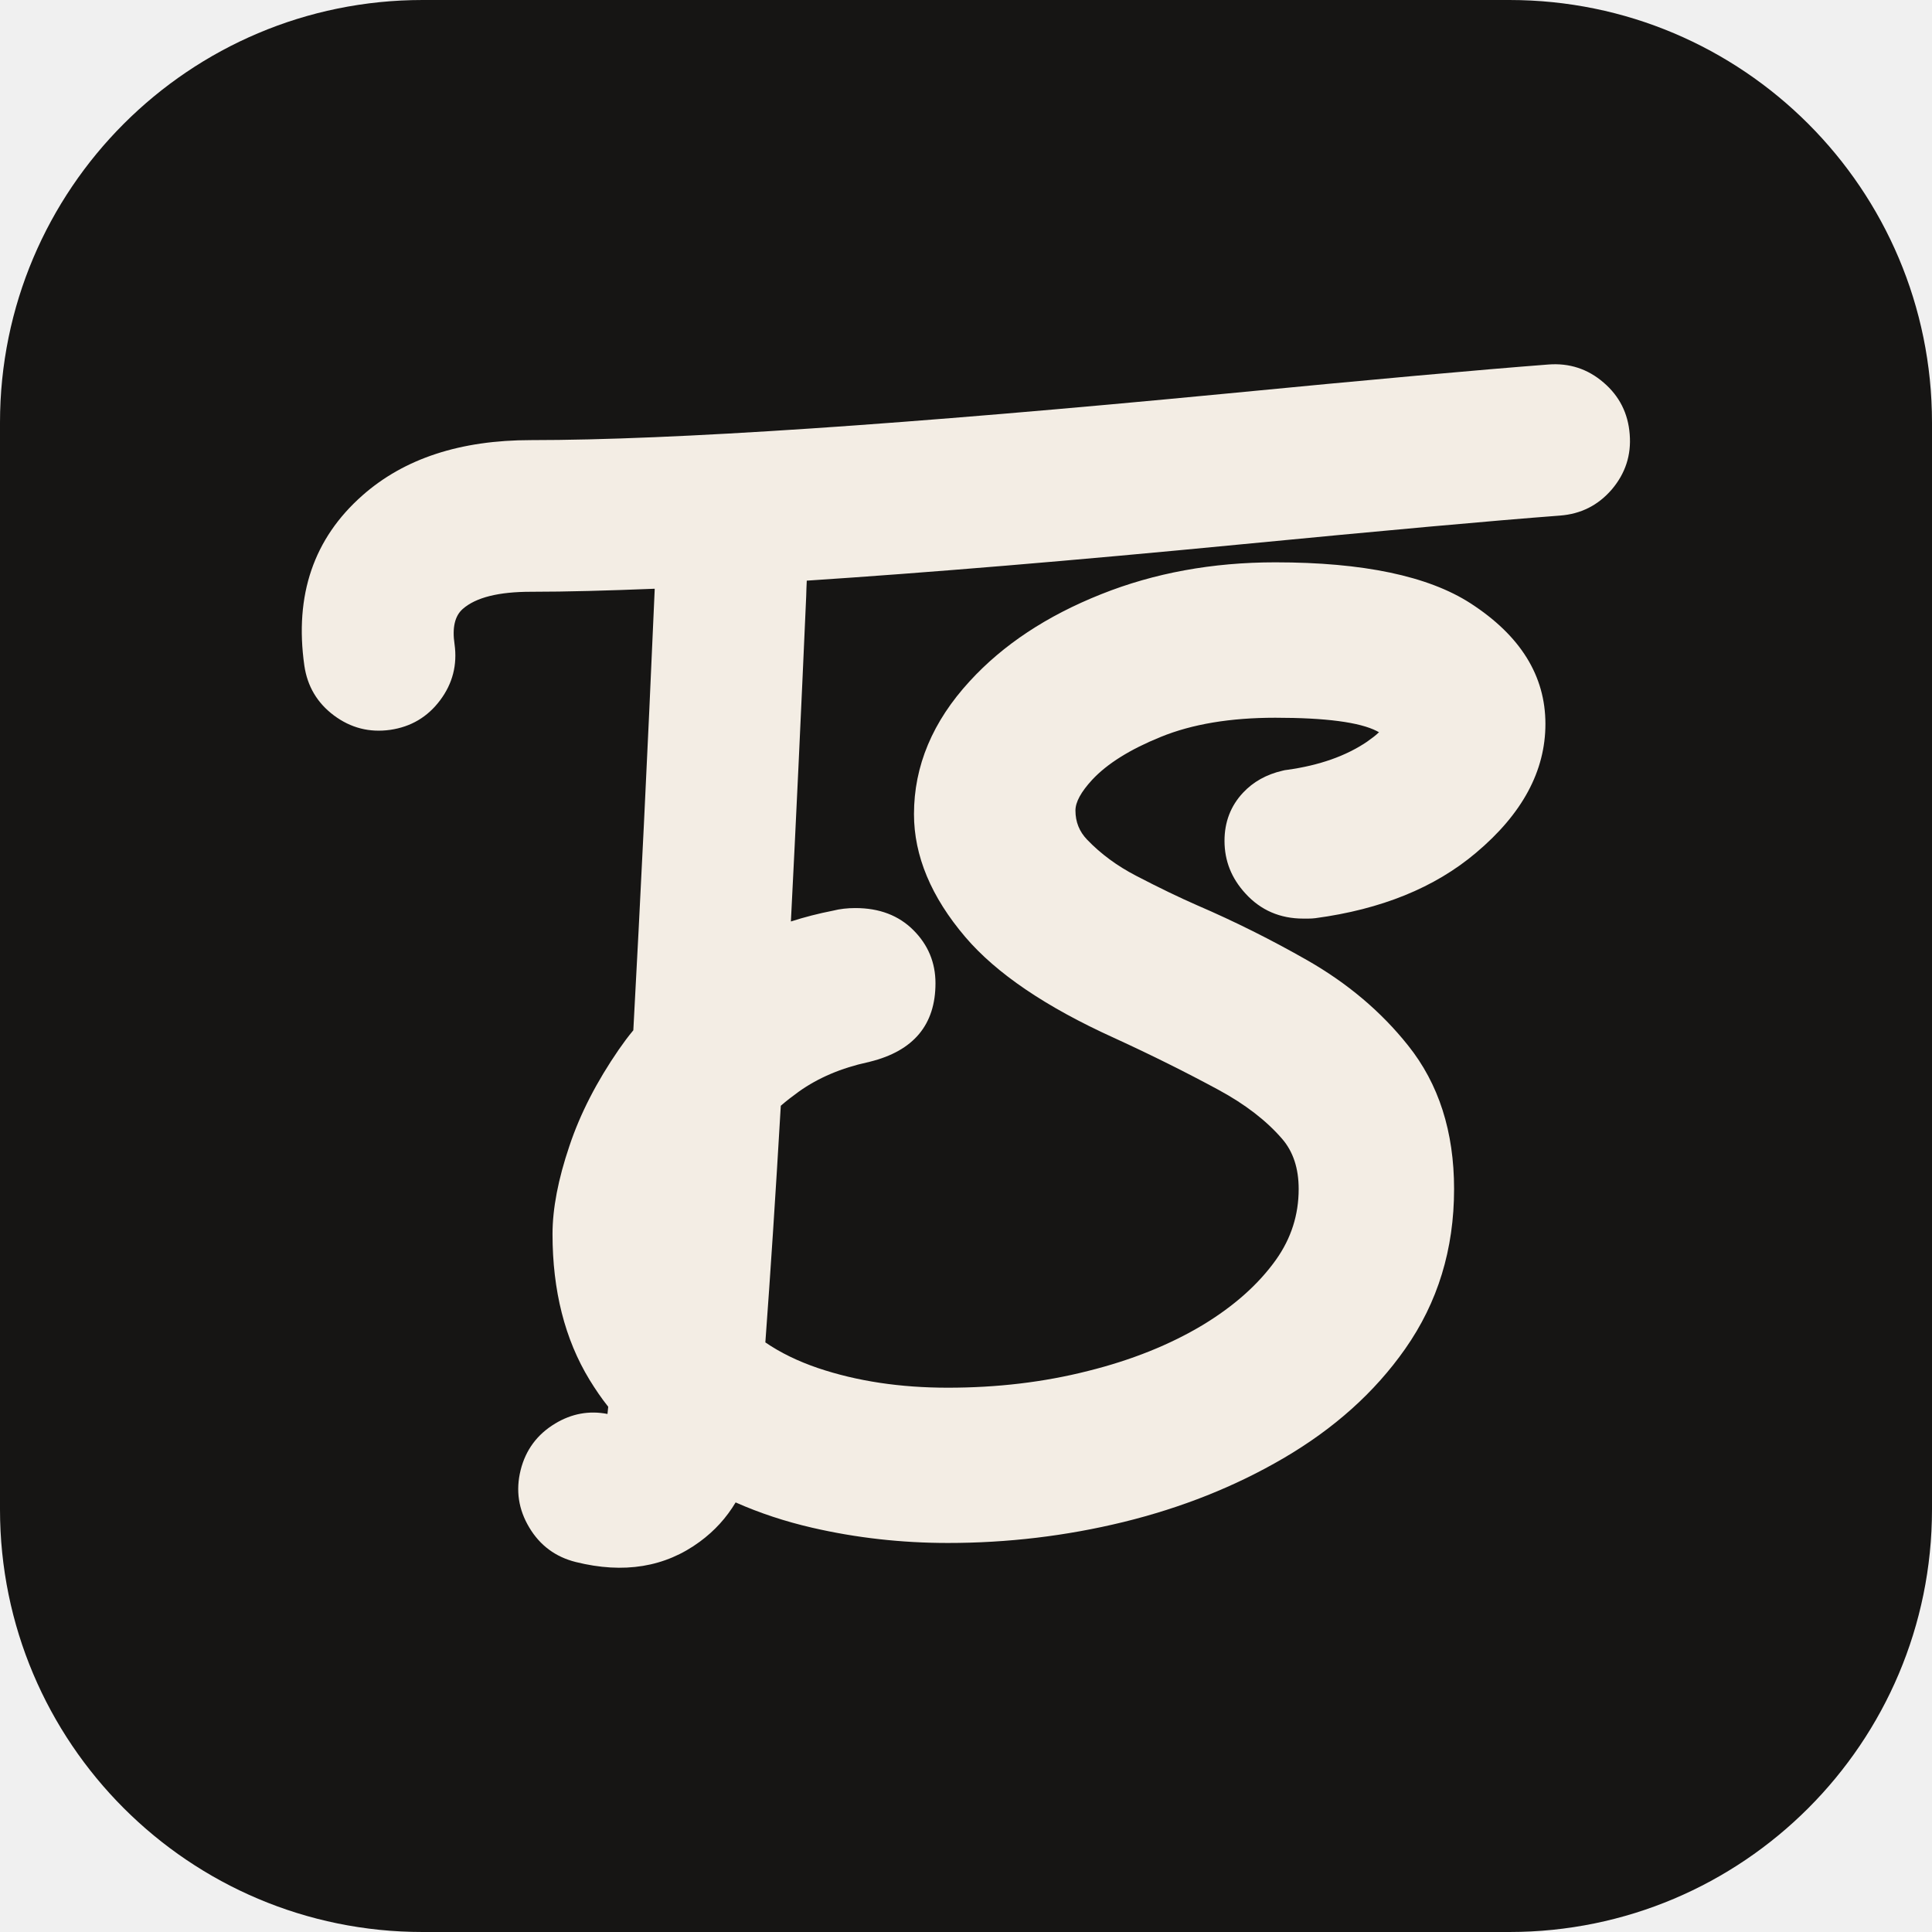
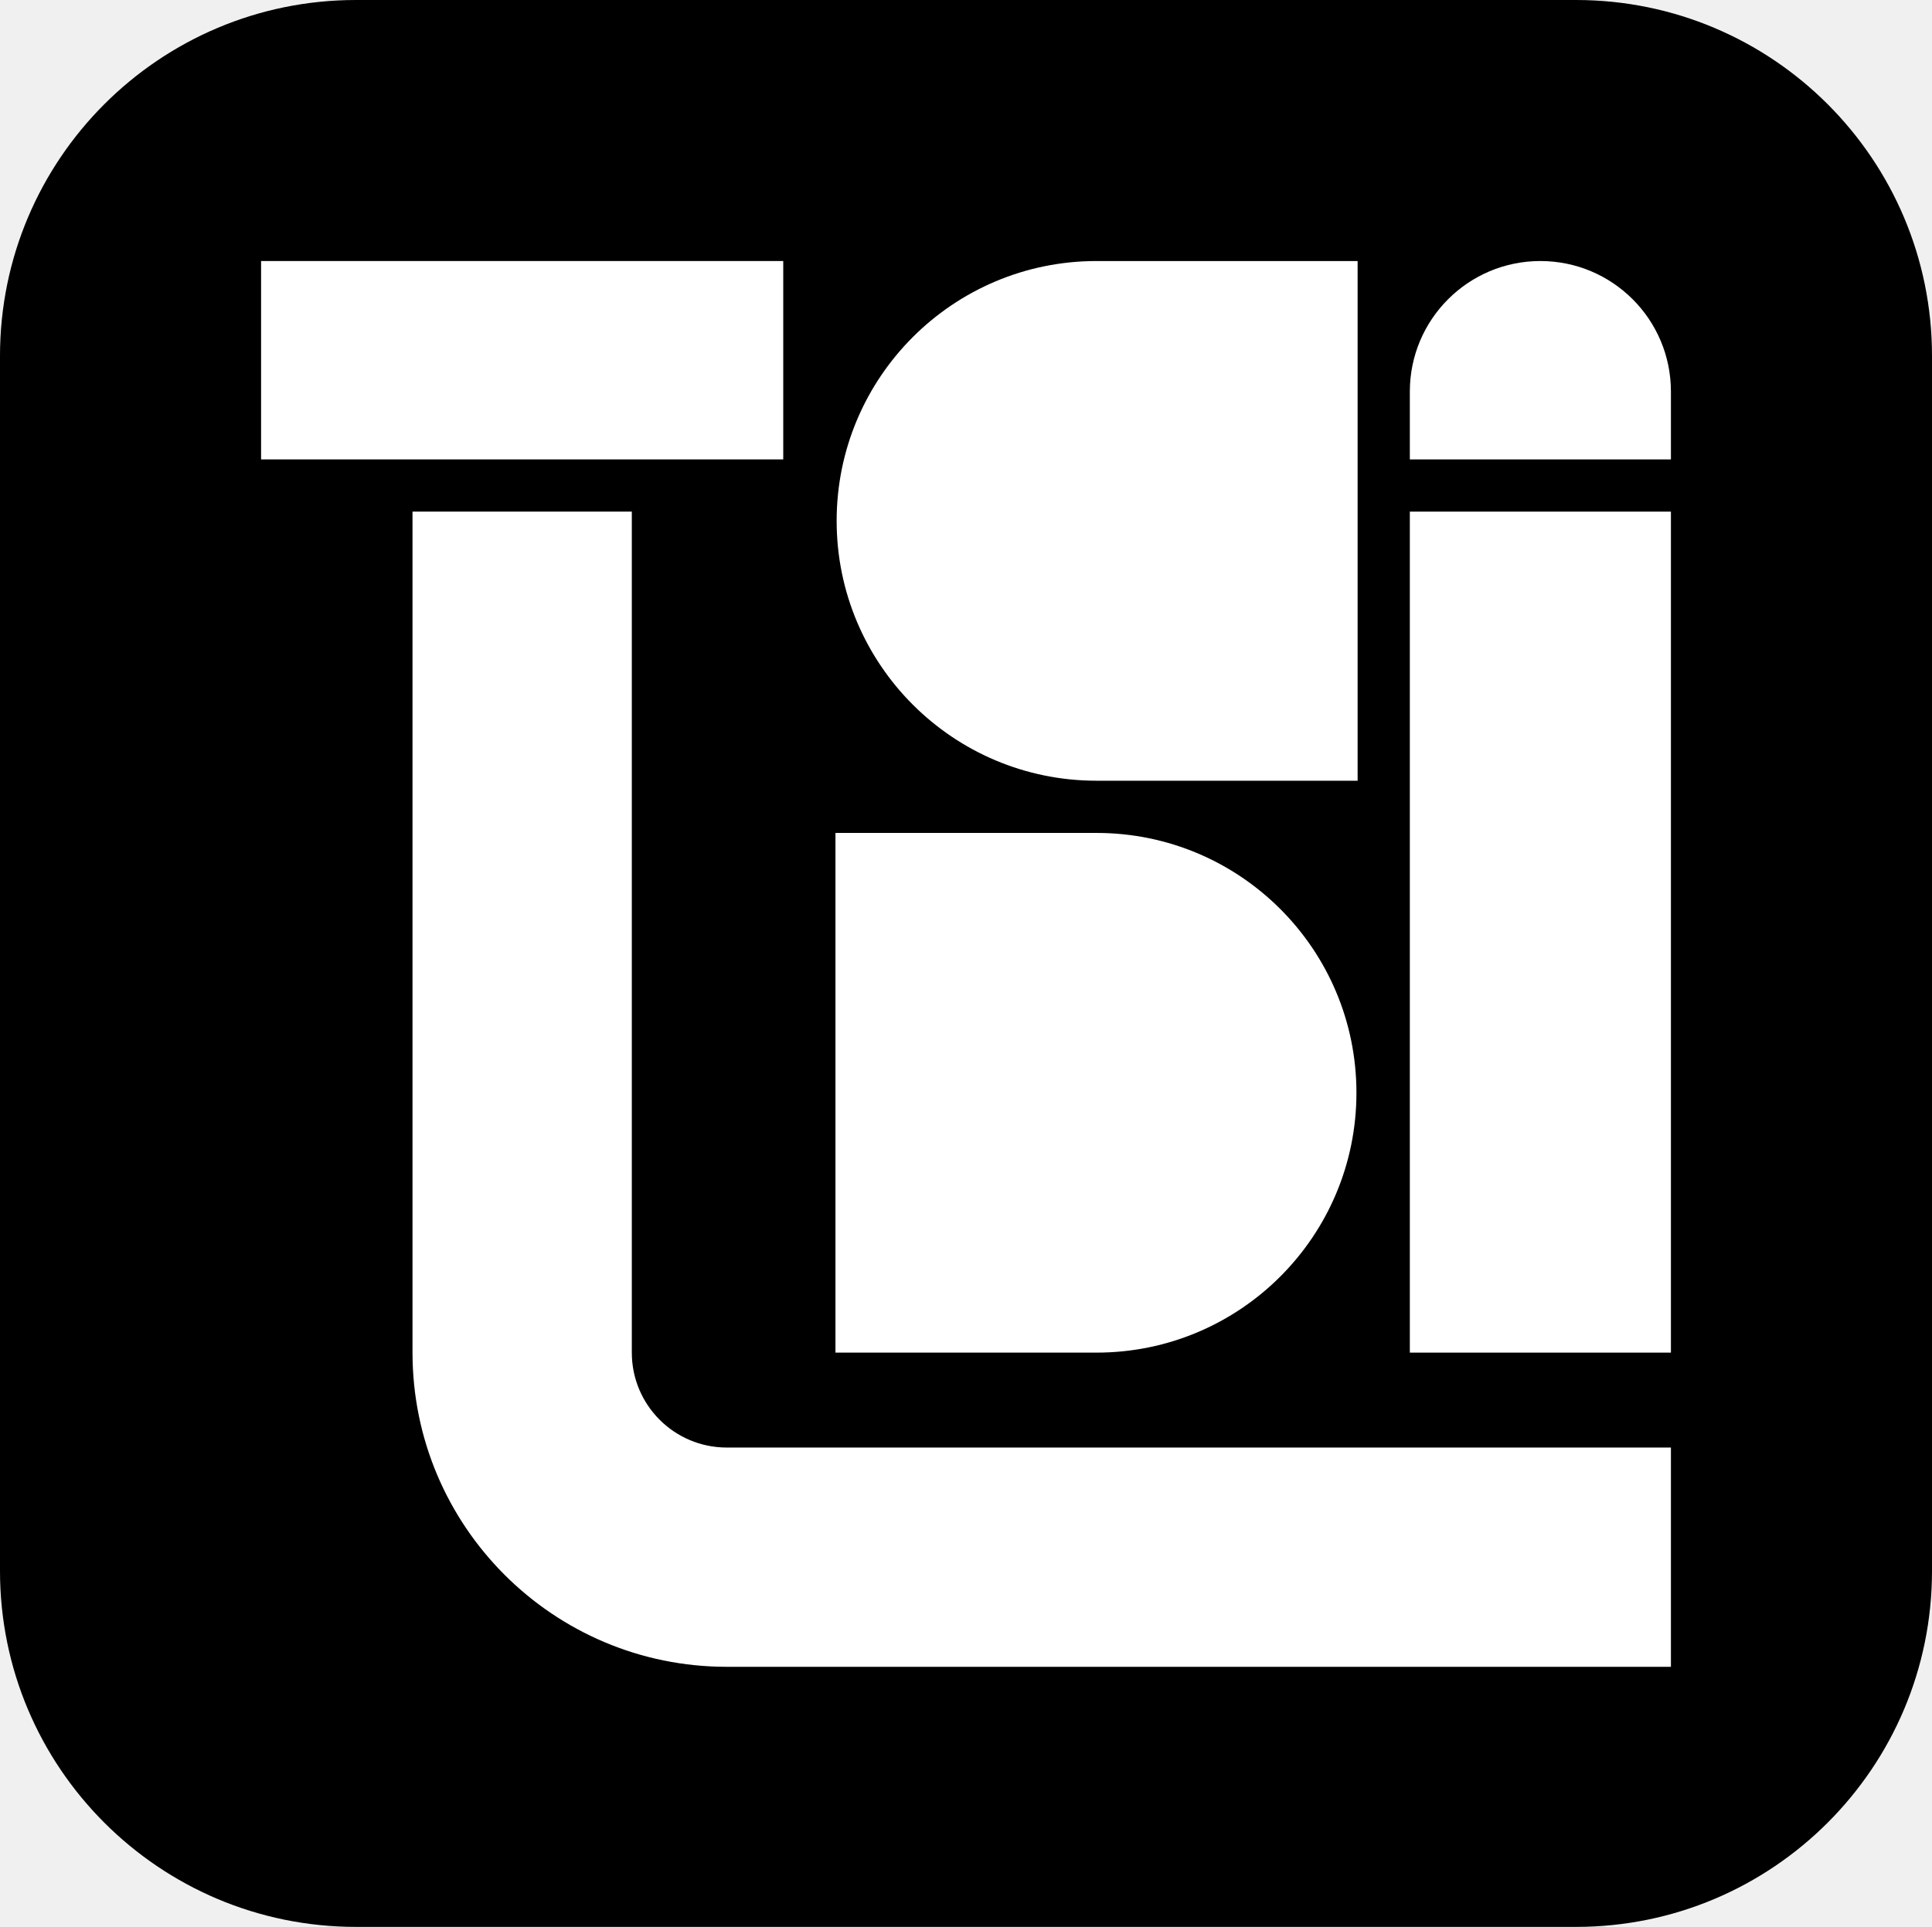
- <svg xmlns="http://www.w3.org/2000/svg" viewBox="0 0 128 128">
-   <rect width="128" height="128" rx="28" fill="#161514" />
-   <g transform="translate(20.00,24.13) scale(0.956) translate(-664.44,-174.77)">
-     <path fill="#F3EDE4" d="M 709.21 256.46 C 706 256.46 702.86 256.11 699.79 255.4 C 697.93 254.97 696.17 254.39 694.5 253.65 C 693.86 254.72 693.04 255.62 692.02 256.37 C 689.62 258.14 686.75 258.61 683.42 257.78 C 682.02 257.43 680.94 256.63 680.2 255.39 C 679.45 254.14 679.25 252.82 679.6 251.41 C 679.95 250.01 680.75 248.93 682 248.18 C 683.13 247.5 684.34 247.27 685.62 247.52 C 685.64 247.36 685.65 247.19 685.67 247.02 C 685.2 246.43 684.78 245.81 684.38 245.16 C 682.66 242.34 681.81 238.96 681.81 235.05 C 681.81 233.29 682.2 231.25 682.98 228.95 C 683.73 226.7 684.88 224.48 686.4 222.27 C 686.72 221.81 687.05 221.36 687.41 220.93 C 687.89 212.09 688.39 201.92 688.89 190.41 C 688.89 190.38 688.89 190.36 688.89 190.33 C 685.66 190.46 682.8 190.54 680.32 190.54 C 678.08 190.54 676.5 190.93 675.59 191.73 C 675.04 192.21 674.85 193.03 675.02 194.17 C 675.22 195.6 674.89 196.9 674.02 198.06 C 673.15 199.22 672 199.9 670.56 200.11 C 669.12 200.31 667.83 199.98 666.66 199.11 C 665.5 198.24 664.82 197.09 664.61 195.65 C 663.92 190.77 665.26 186.84 668.64 183.86 C 671.54 181.3 675.43 180.03 680.32 180.03 C 690.16 180.03 706.2 178.95 728.46 176.81 C 738.57 175.83 746.02 175.16 750.83 174.79 C 752.27 174.68 753.55 175.09 754.65 176.04 C 755.75 176.98 756.35 178.18 756.46 179.62 C 756.58 181.07 756.16 182.34 755.22 183.45 C 754.27 184.55 753.08 185.15 751.63 185.26 C 746.89 185.62 739.5 186.29 729.46 187.26 C 717.79 188.39 707.78 189.22 699.43 189.77 C 699.41 190.15 699.4 190.51 699.39 190.86 C 699.03 199.04 698.68 206.55 698.33 213.39 C 699.26 213.09 700.23 212.84 701.25 212.64 C 701.72 212.52 702.24 212.46 702.8 212.46 C 704.46 212.46 705.8 212.97 706.82 213.99 C 707.84 215.01 708.35 216.24 708.35 217.67 C 708.35 220.54 706.84 222.36 703.8 223.11 C 703.76 223.12 703.72 223.14 703.68 223.14 C 701.83 223.54 700.23 224.22 698.88 225.18 C 698.44 225.5 698.02 225.82 697.63 226.16 C 697.27 232.34 696.91 237.81 696.56 242.56 C 697.61 243.28 698.83 243.87 700.21 244.34 C 702.91 245.25 705.91 245.7 709.21 245.7 C 712.61 245.7 715.85 245.32 718.92 244.54 C 721.93 243.79 724.58 242.73 726.88 241.35 C 729.04 240.04 730.73 238.54 731.95 236.83 C 733 235.35 733.52 233.72 733.52 231.93 C 733.52 230.5 733.14 229.34 732.37 228.45 C 731.29 227.2 729.82 226.06 727.95 225.05 C 725.75 223.86 723.33 222.65 720.71 221.45 C 715.99 219.31 712.56 216.98 710.42 214.47 C 708.05 211.69 706.86 208.84 706.86 205.95 C 706.86 202.61 708.15 199.53 710.73 196.73 C 713.03 194.22 716.06 192.21 719.83 190.71 C 723.51 189.24 727.54 188.5 731.9 188.5 C 737.99 188.5 742.5 189.45 745.43 191.34 C 748.89 193.58 750.62 196.36 750.62 199.7 C 750.62 202.96 749.02 205.93 745.81 208.63 C 742.95 211.05 739.23 212.55 734.68 213.16 C 734.52 213.18 734.35 213.19 734.18 213.19 L 733.84 213.19 C 732.23 213.19 730.89 212.61 729.84 211.46 C 728.86 210.4 728.38 209.18 728.38 207.8 C 728.38 206.51 728.8 205.39 729.66 204.47 C 730.37 203.71 731.28 203.2 732.4 202.94 C 732.51 202.91 732.62 202.89 732.73 202.88 C 734.96 202.57 736.8 201.92 738.26 200.93 C 738.6 200.69 738.88 200.48 739.09 200.27 C 739.04 200.25 738.99 200.23 738.95 200.2 C 737.75 199.58 735.39 199.27 731.9 199.27 C 728.79 199.27 726.14 199.71 723.96 200.6 C 721.84 201.46 720.25 202.45 719.2 203.58 C 718.44 204.41 718.05 205.11 718.05 205.7 C 718.05 206.49 718.32 207.16 718.86 207.72 C 719.81 208.71 720.94 209.54 722.25 210.22 C 723.86 211.06 725.28 211.74 726.49 212.27 C 729.09 213.39 731.63 214.66 734.12 216.08 C 736.9 217.67 739.23 219.63 741.1 221.98 C 743.23 224.64 744.29 227.96 744.29 231.93 C 744.29 236.11 743.16 239.79 740.9 243.01 C 738.79 246.02 735.97 248.54 732.46 250.59 C 729.11 252.55 725.41 254.02 721.37 255.01 C 717.39 255.98 713.34 256.46 709.21 256.46 Z M 709.21 256.46 " />
-   </g>
+ <svg xmlns="http://www.w3.org/2000/svg" viewBox="-110 -110 814 812">
+   <rect x="-110" y="-110" width="814" height="812" rx="150" fill="#000" />
+   <path fill="#FFFFFF" d="M0,0 h220 v83.6 h-220 Z" />
+   <path fill="#FFFFFF" d="M63.8,105.6 H156.2 V460 A40 40 0 0 0 196.2,500 H594 V592.4 H196.2 A132.4 132.4 0 0 1 63.8,460 Z" />
+   <path fill="#FFFFFF" d="M352,0 A109.5 109.5 0 0 0 352,219 Z M352,0 h110 v219 h-110 Z" />
+   <path fill="#FFFFFF" d="M242,241 h110 v219 h-110 Z M352,241 A109.5 109.5 0 0 1 352,460 Z" />
+   <path fill="#FFFFFF" d="M484,83.6 v-28.6 A55 55 0 0 1 594,55 v28.6 Z" />
+   <path fill="#FFFFFF" d="M484,105.6 h110 v354.4 h-110 Z" />
</svg>
